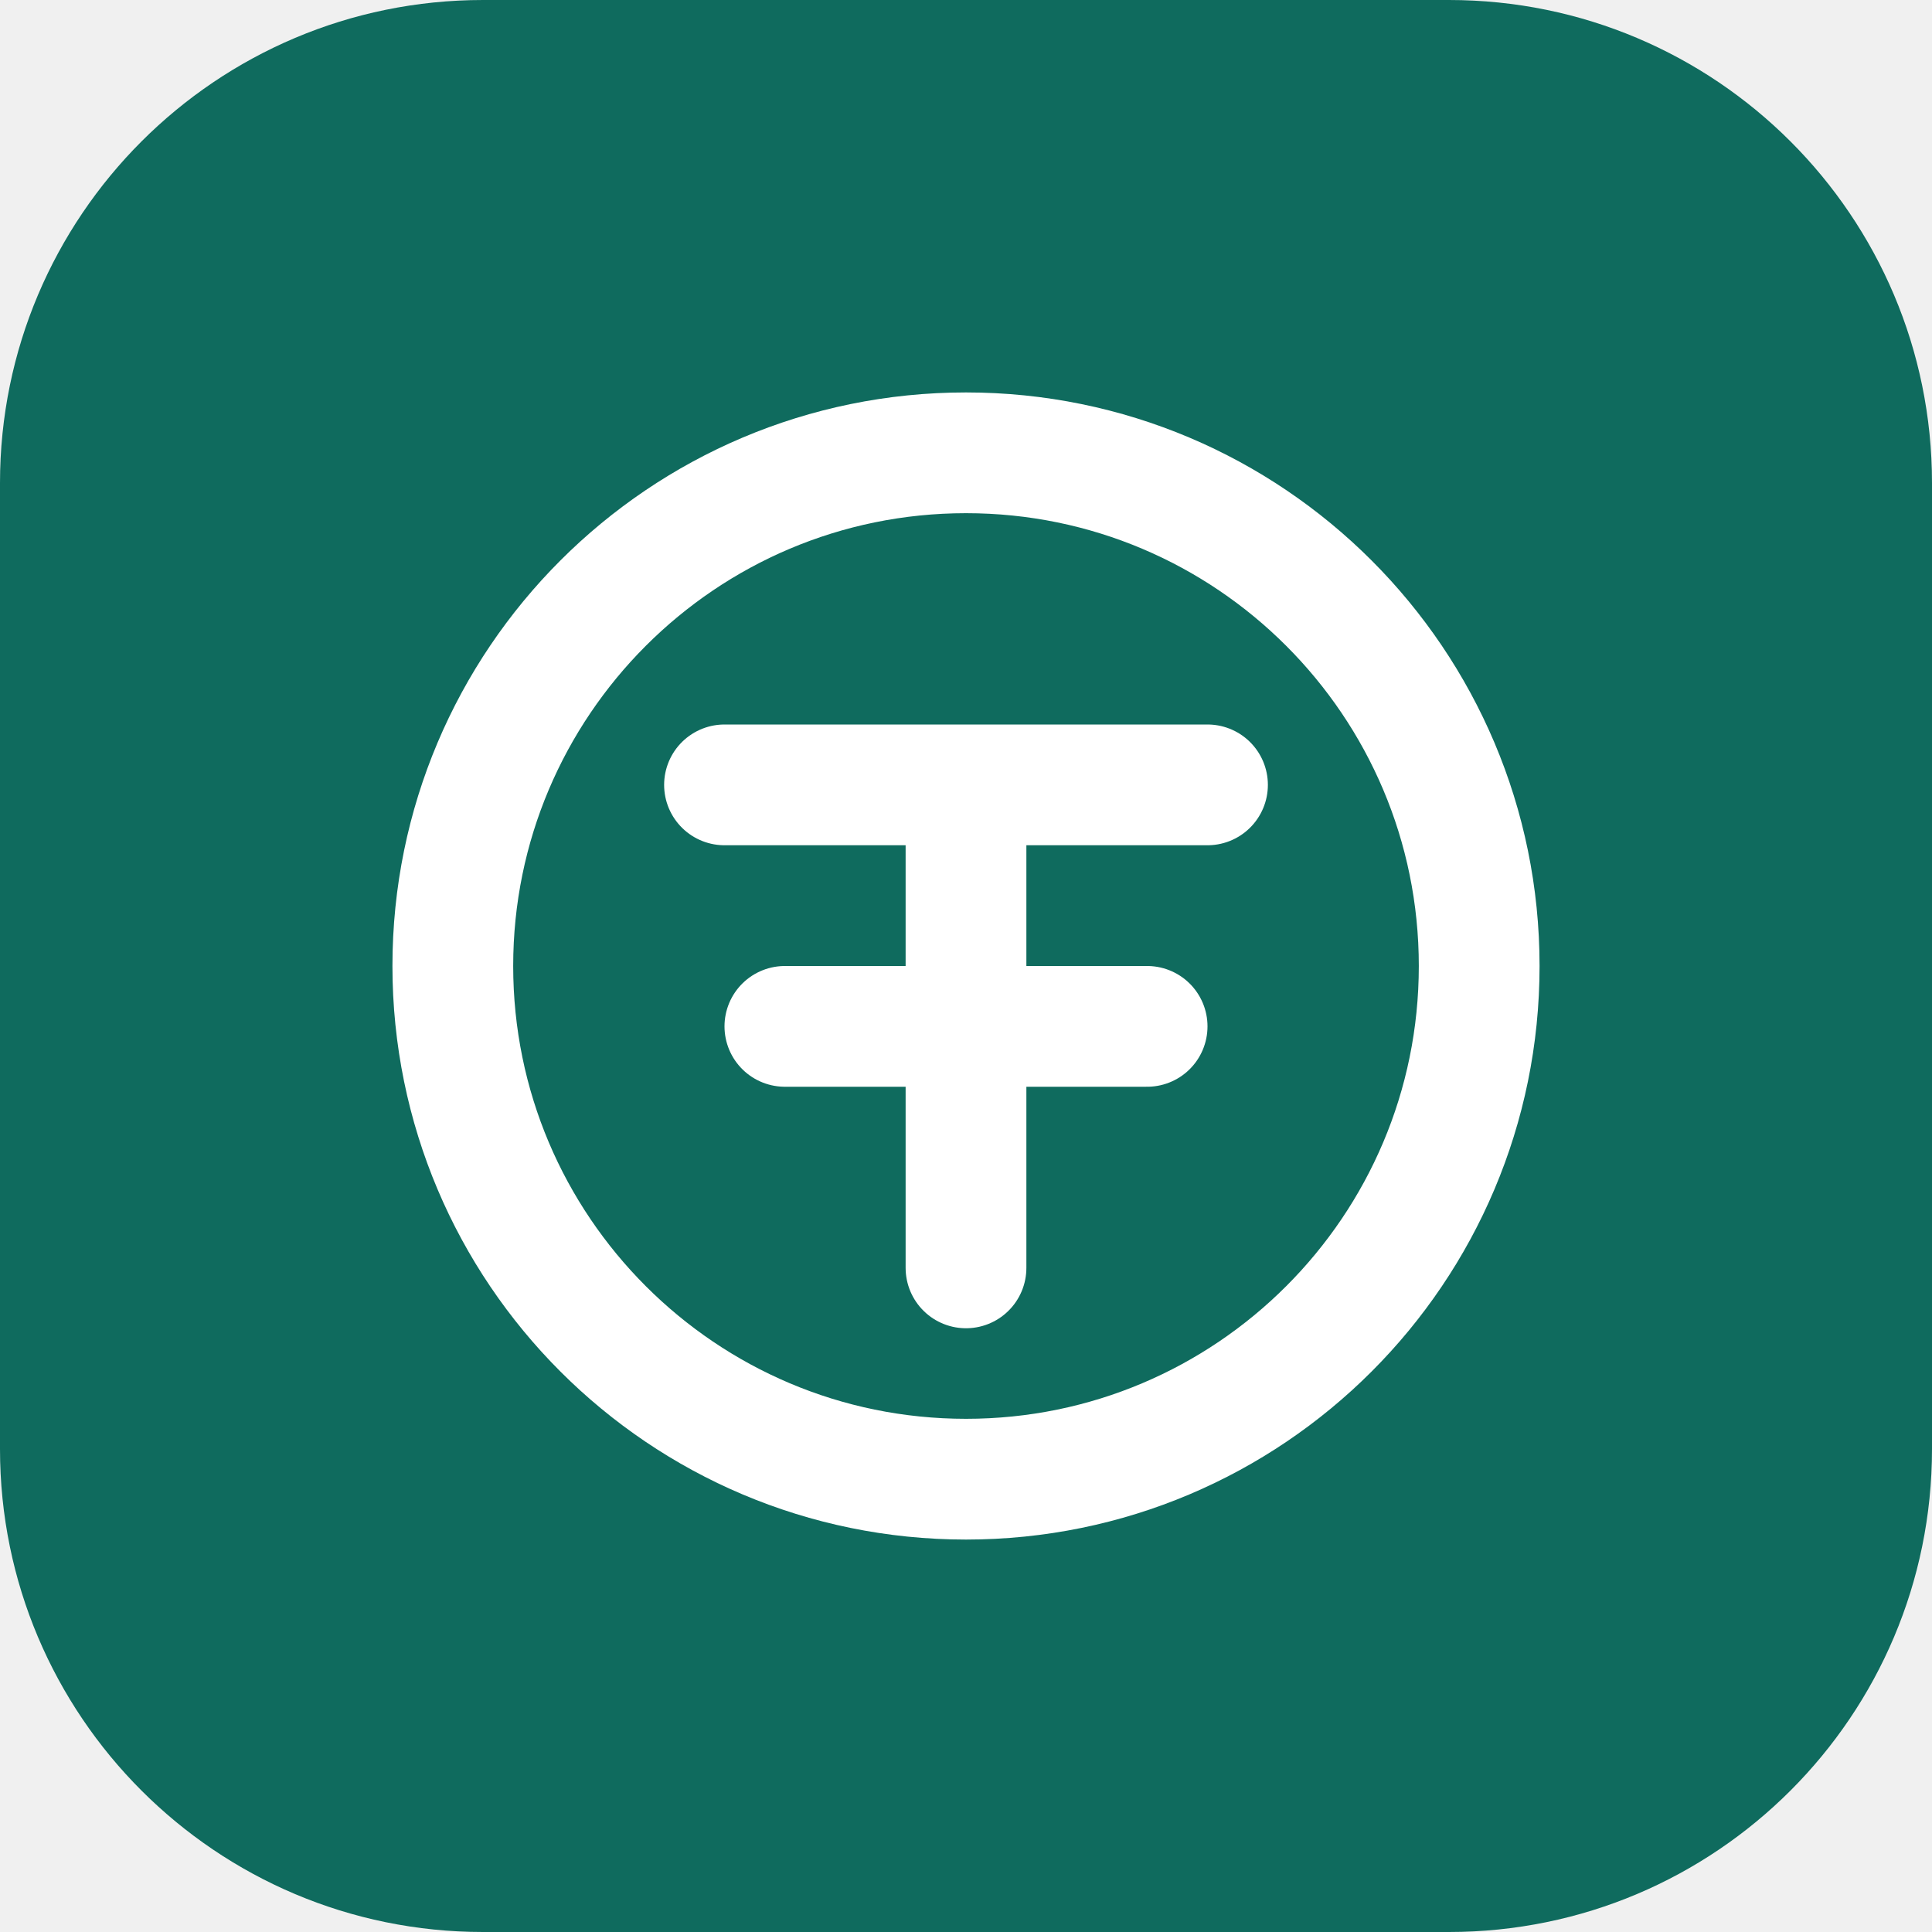
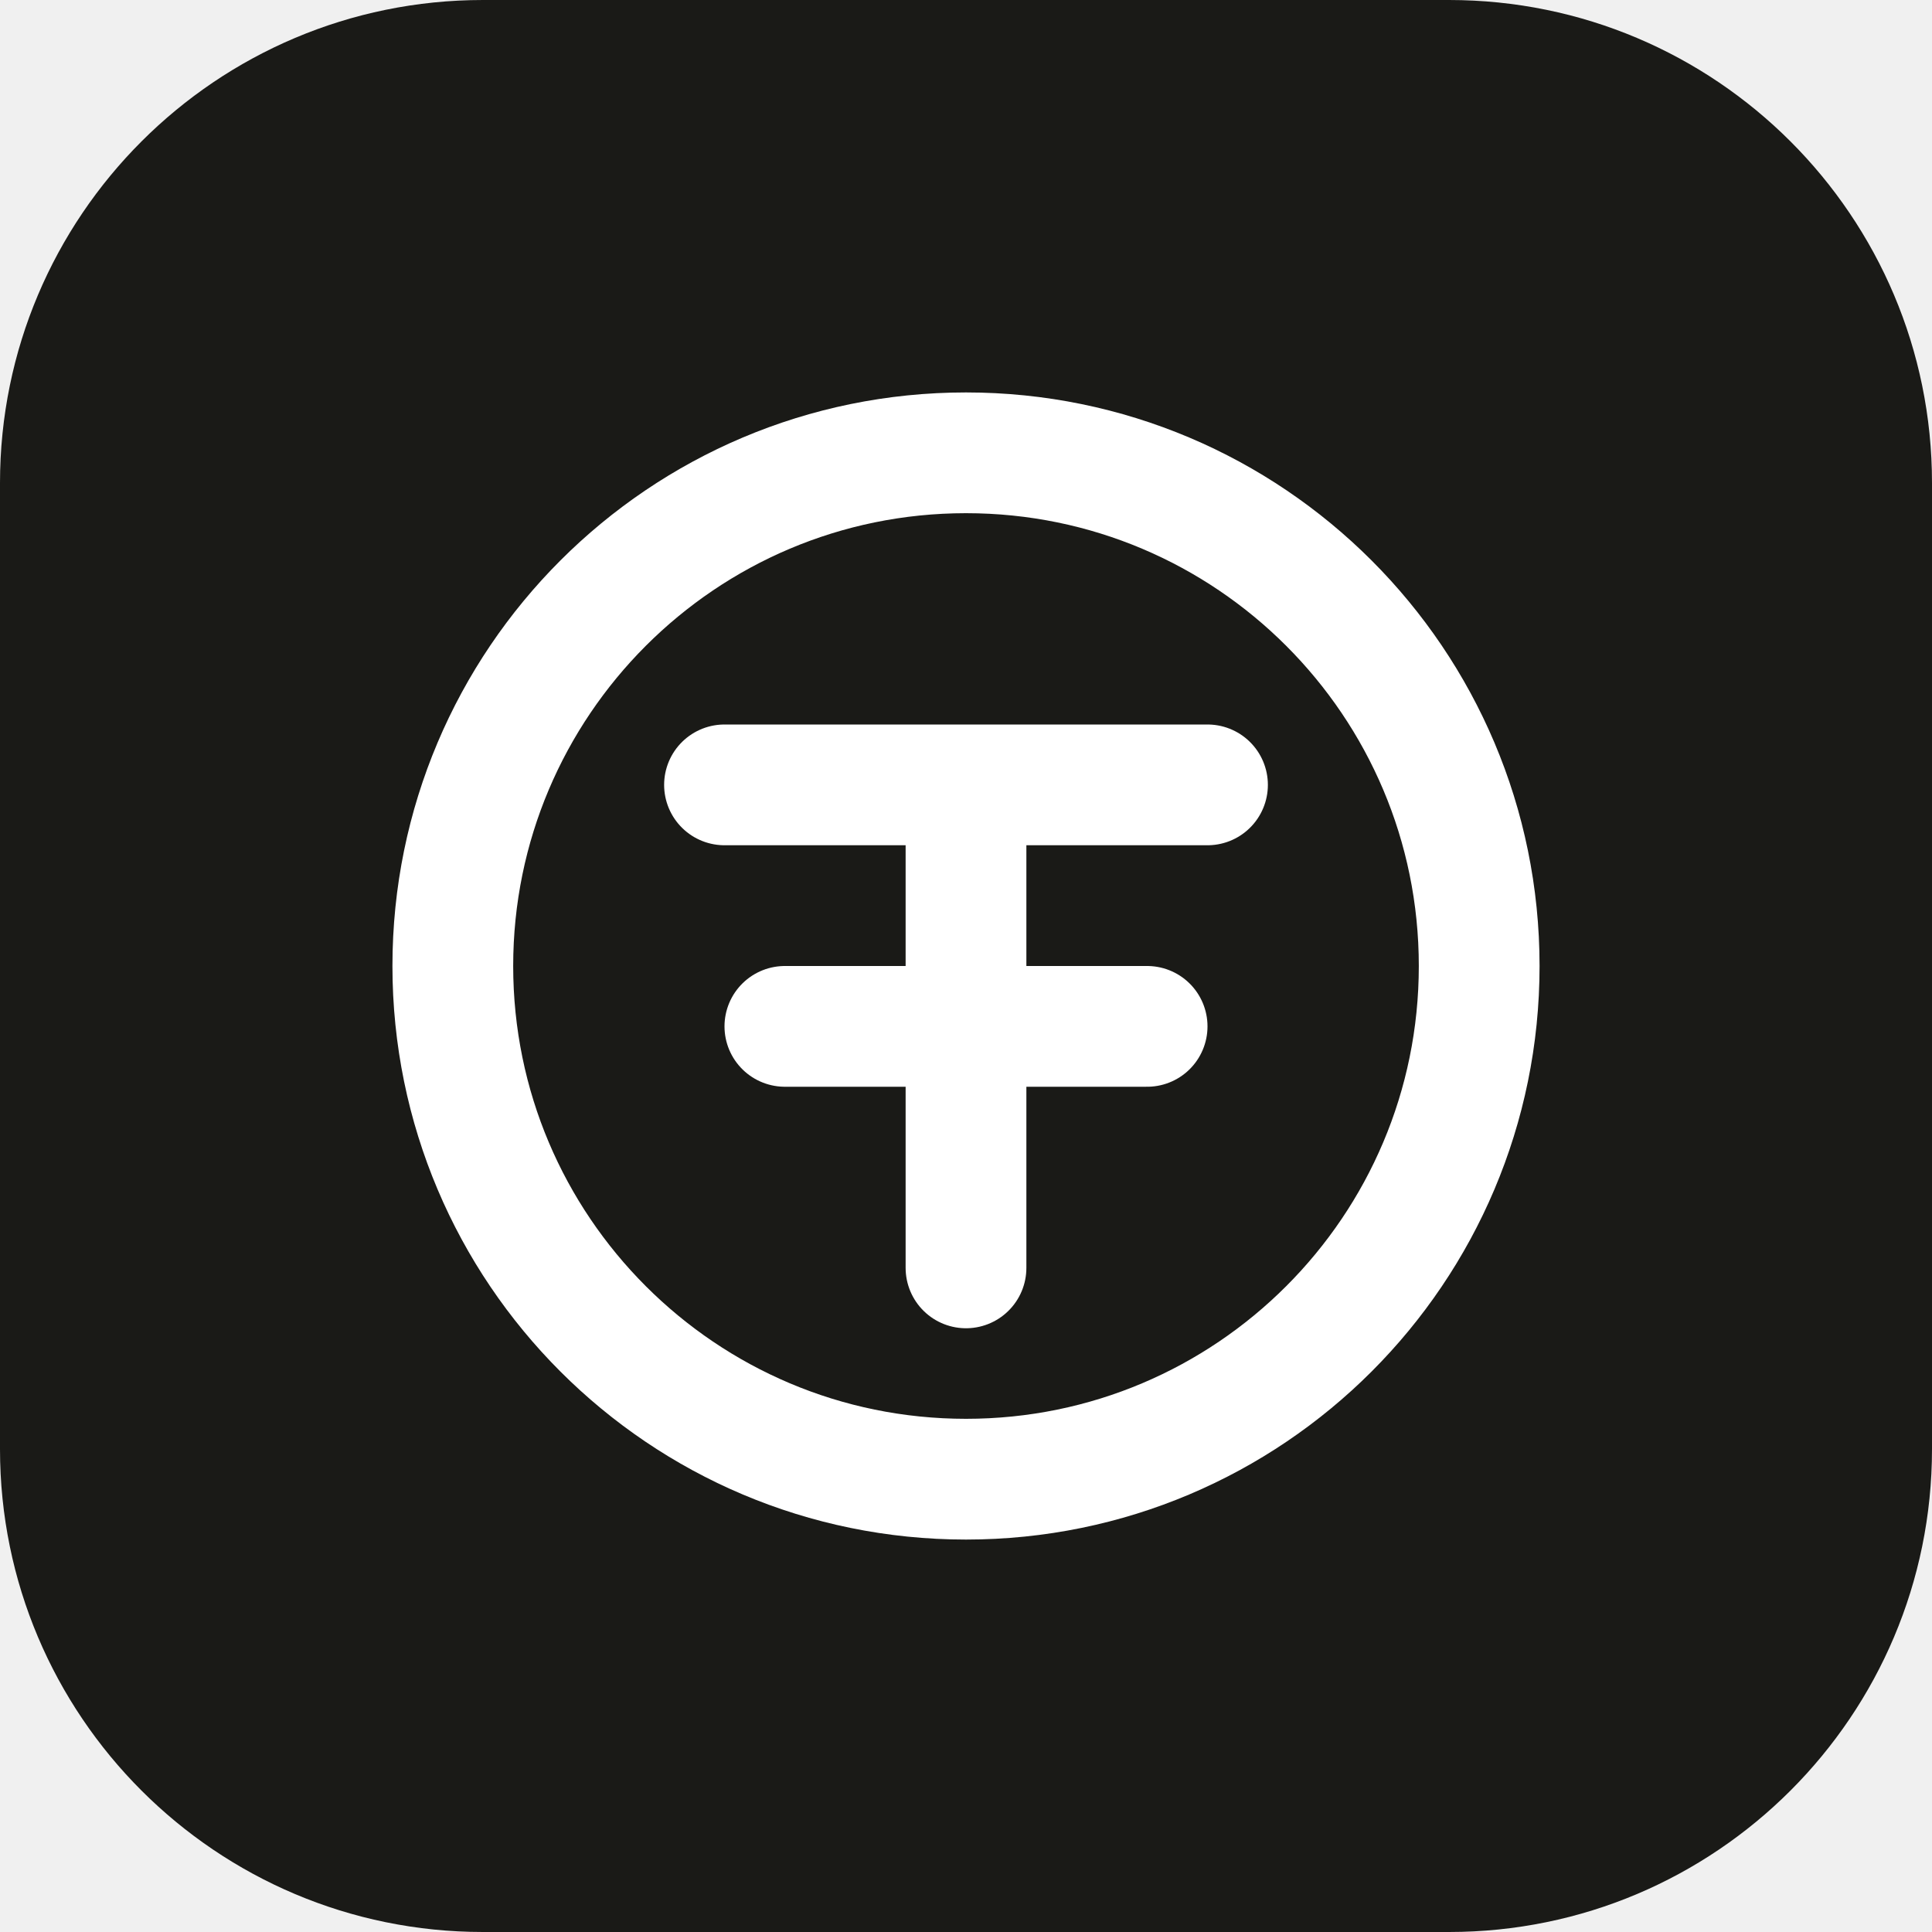
<svg xmlns="http://www.w3.org/2000/svg" viewBox="0 0 64 64">
-   <rect width="64" height="64" rx="16" fill="#0f6b5e" />
+   <rect width="64" height="64" rx="16" fill="#1a1a17" />
  <circle cx="32" cy="32" r="17" fill="none" stroke="#fff" stroke-width="4" />
  <path d="M24 26h16M32 26v16M26 34h12" fill="none" stroke="#fff" stroke-width="4" stroke-linecap="round" />
</svg>
